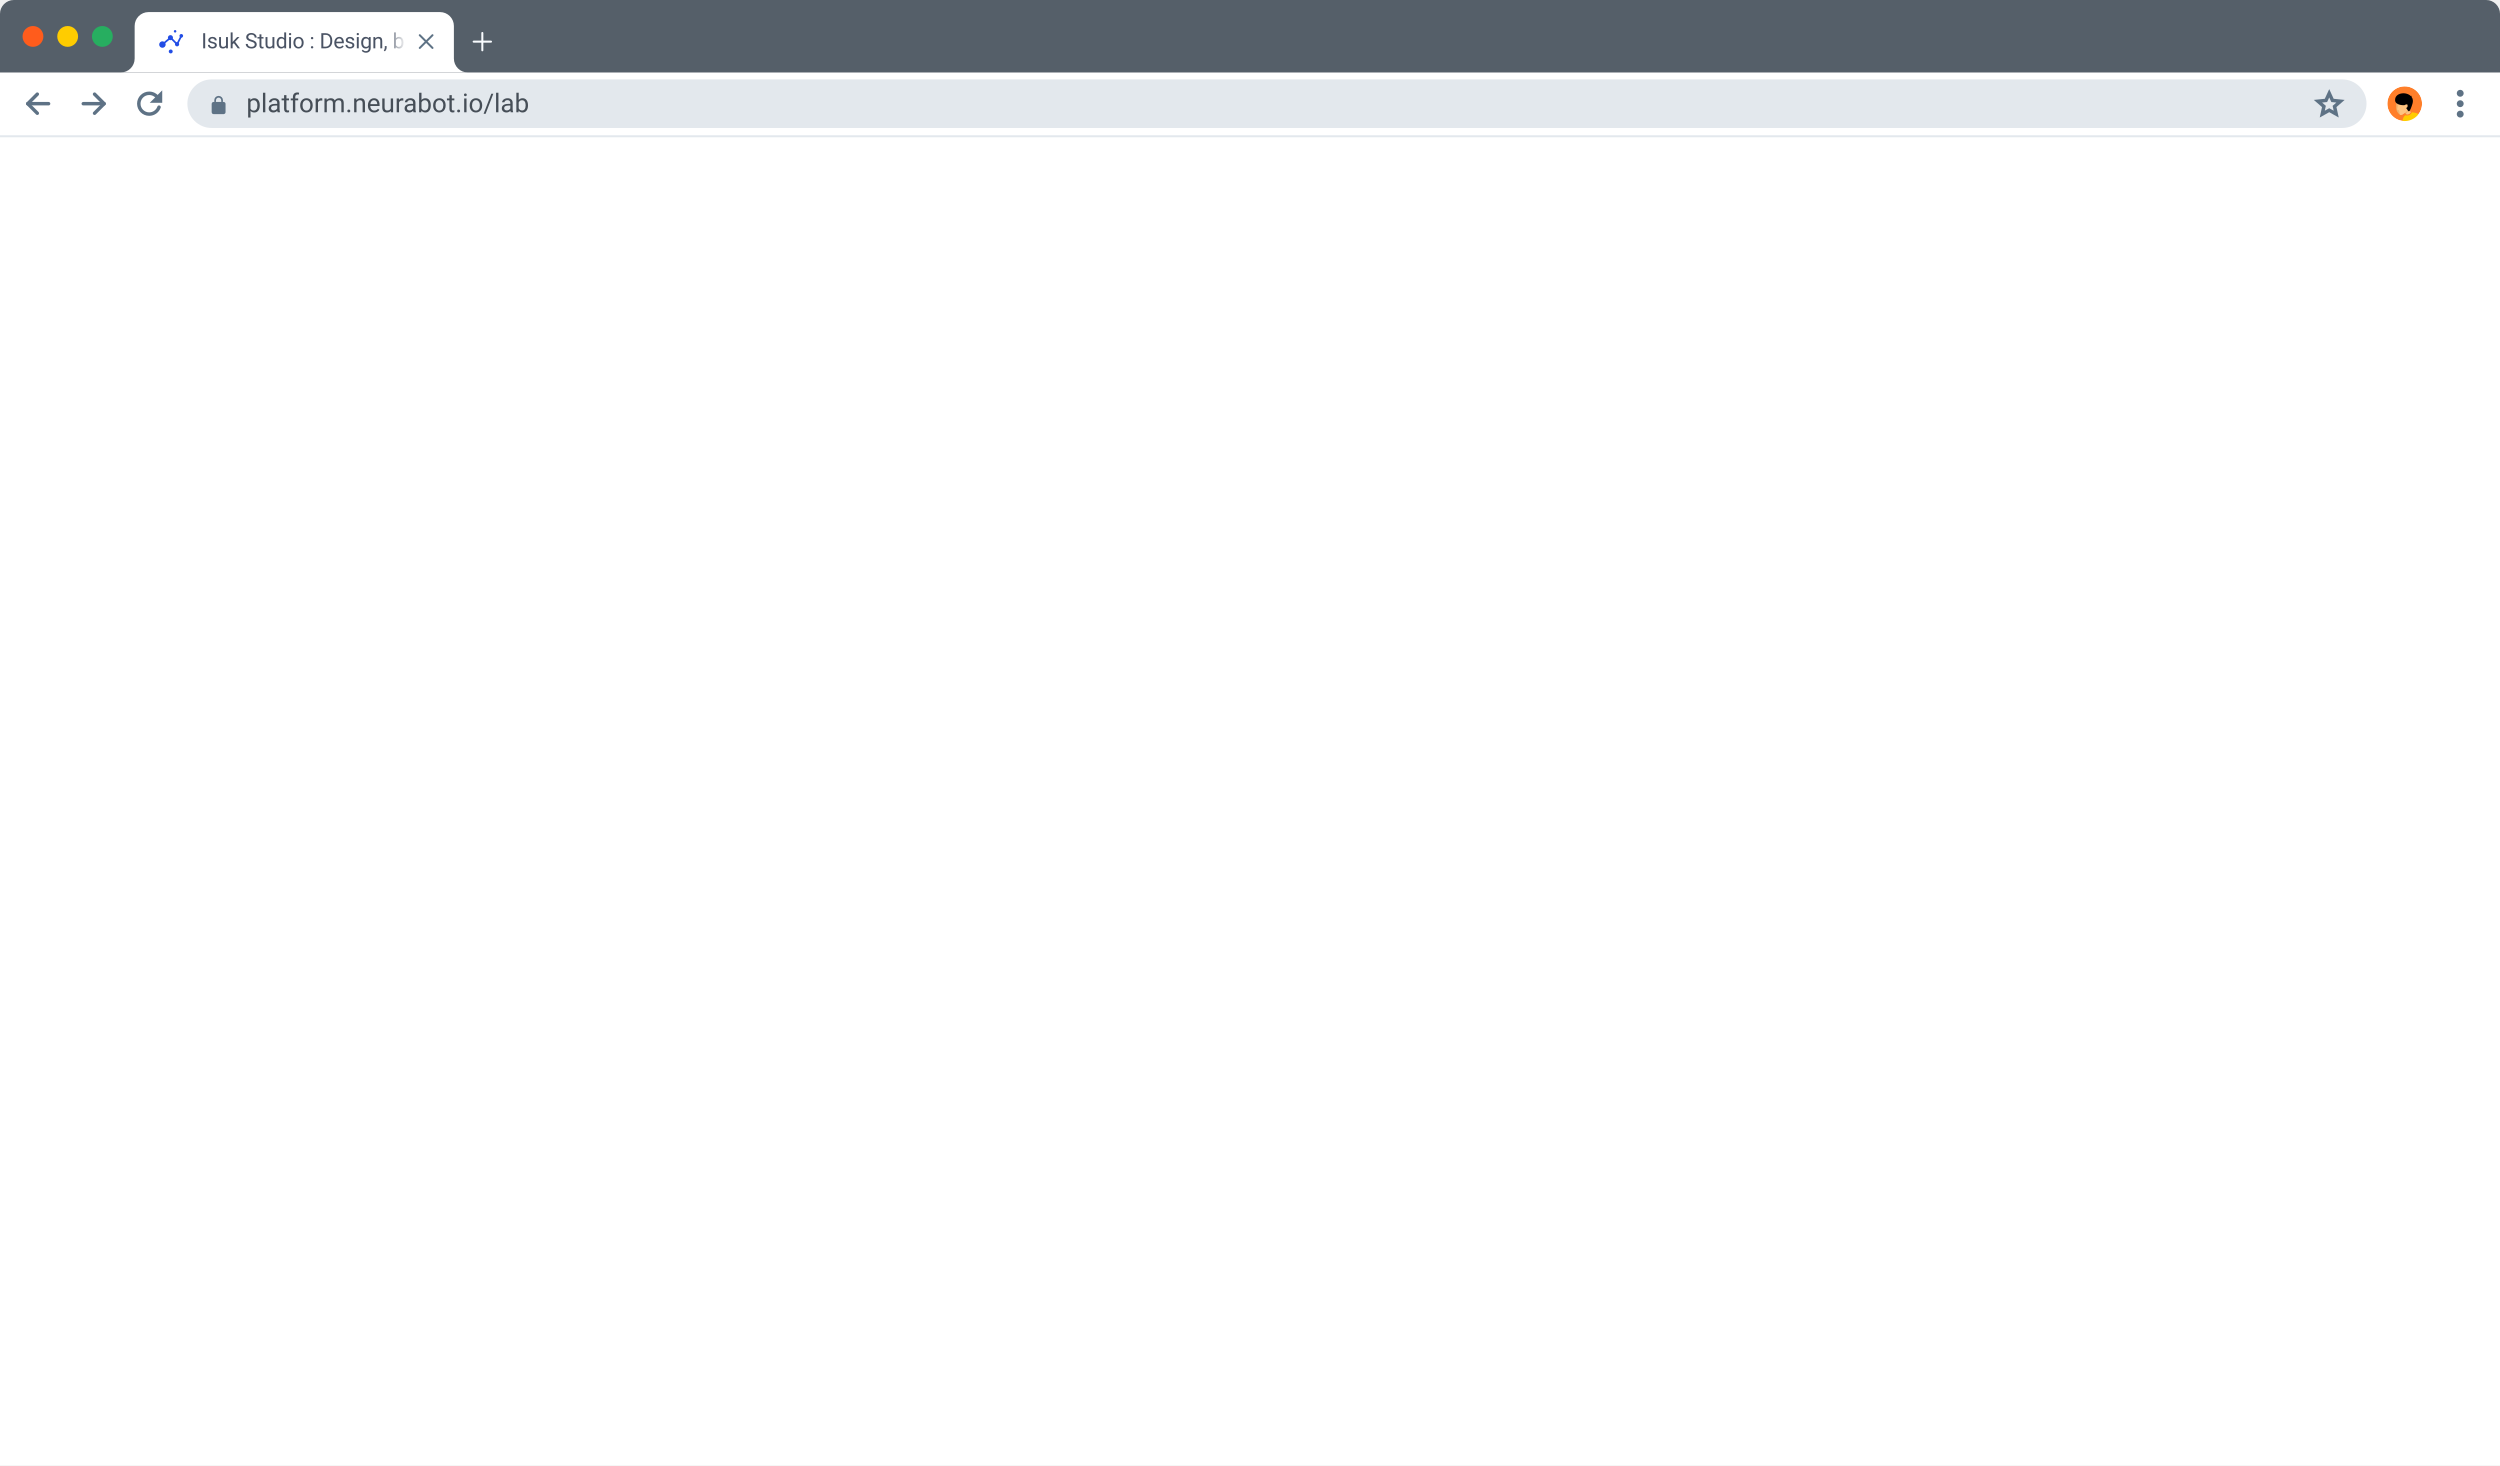
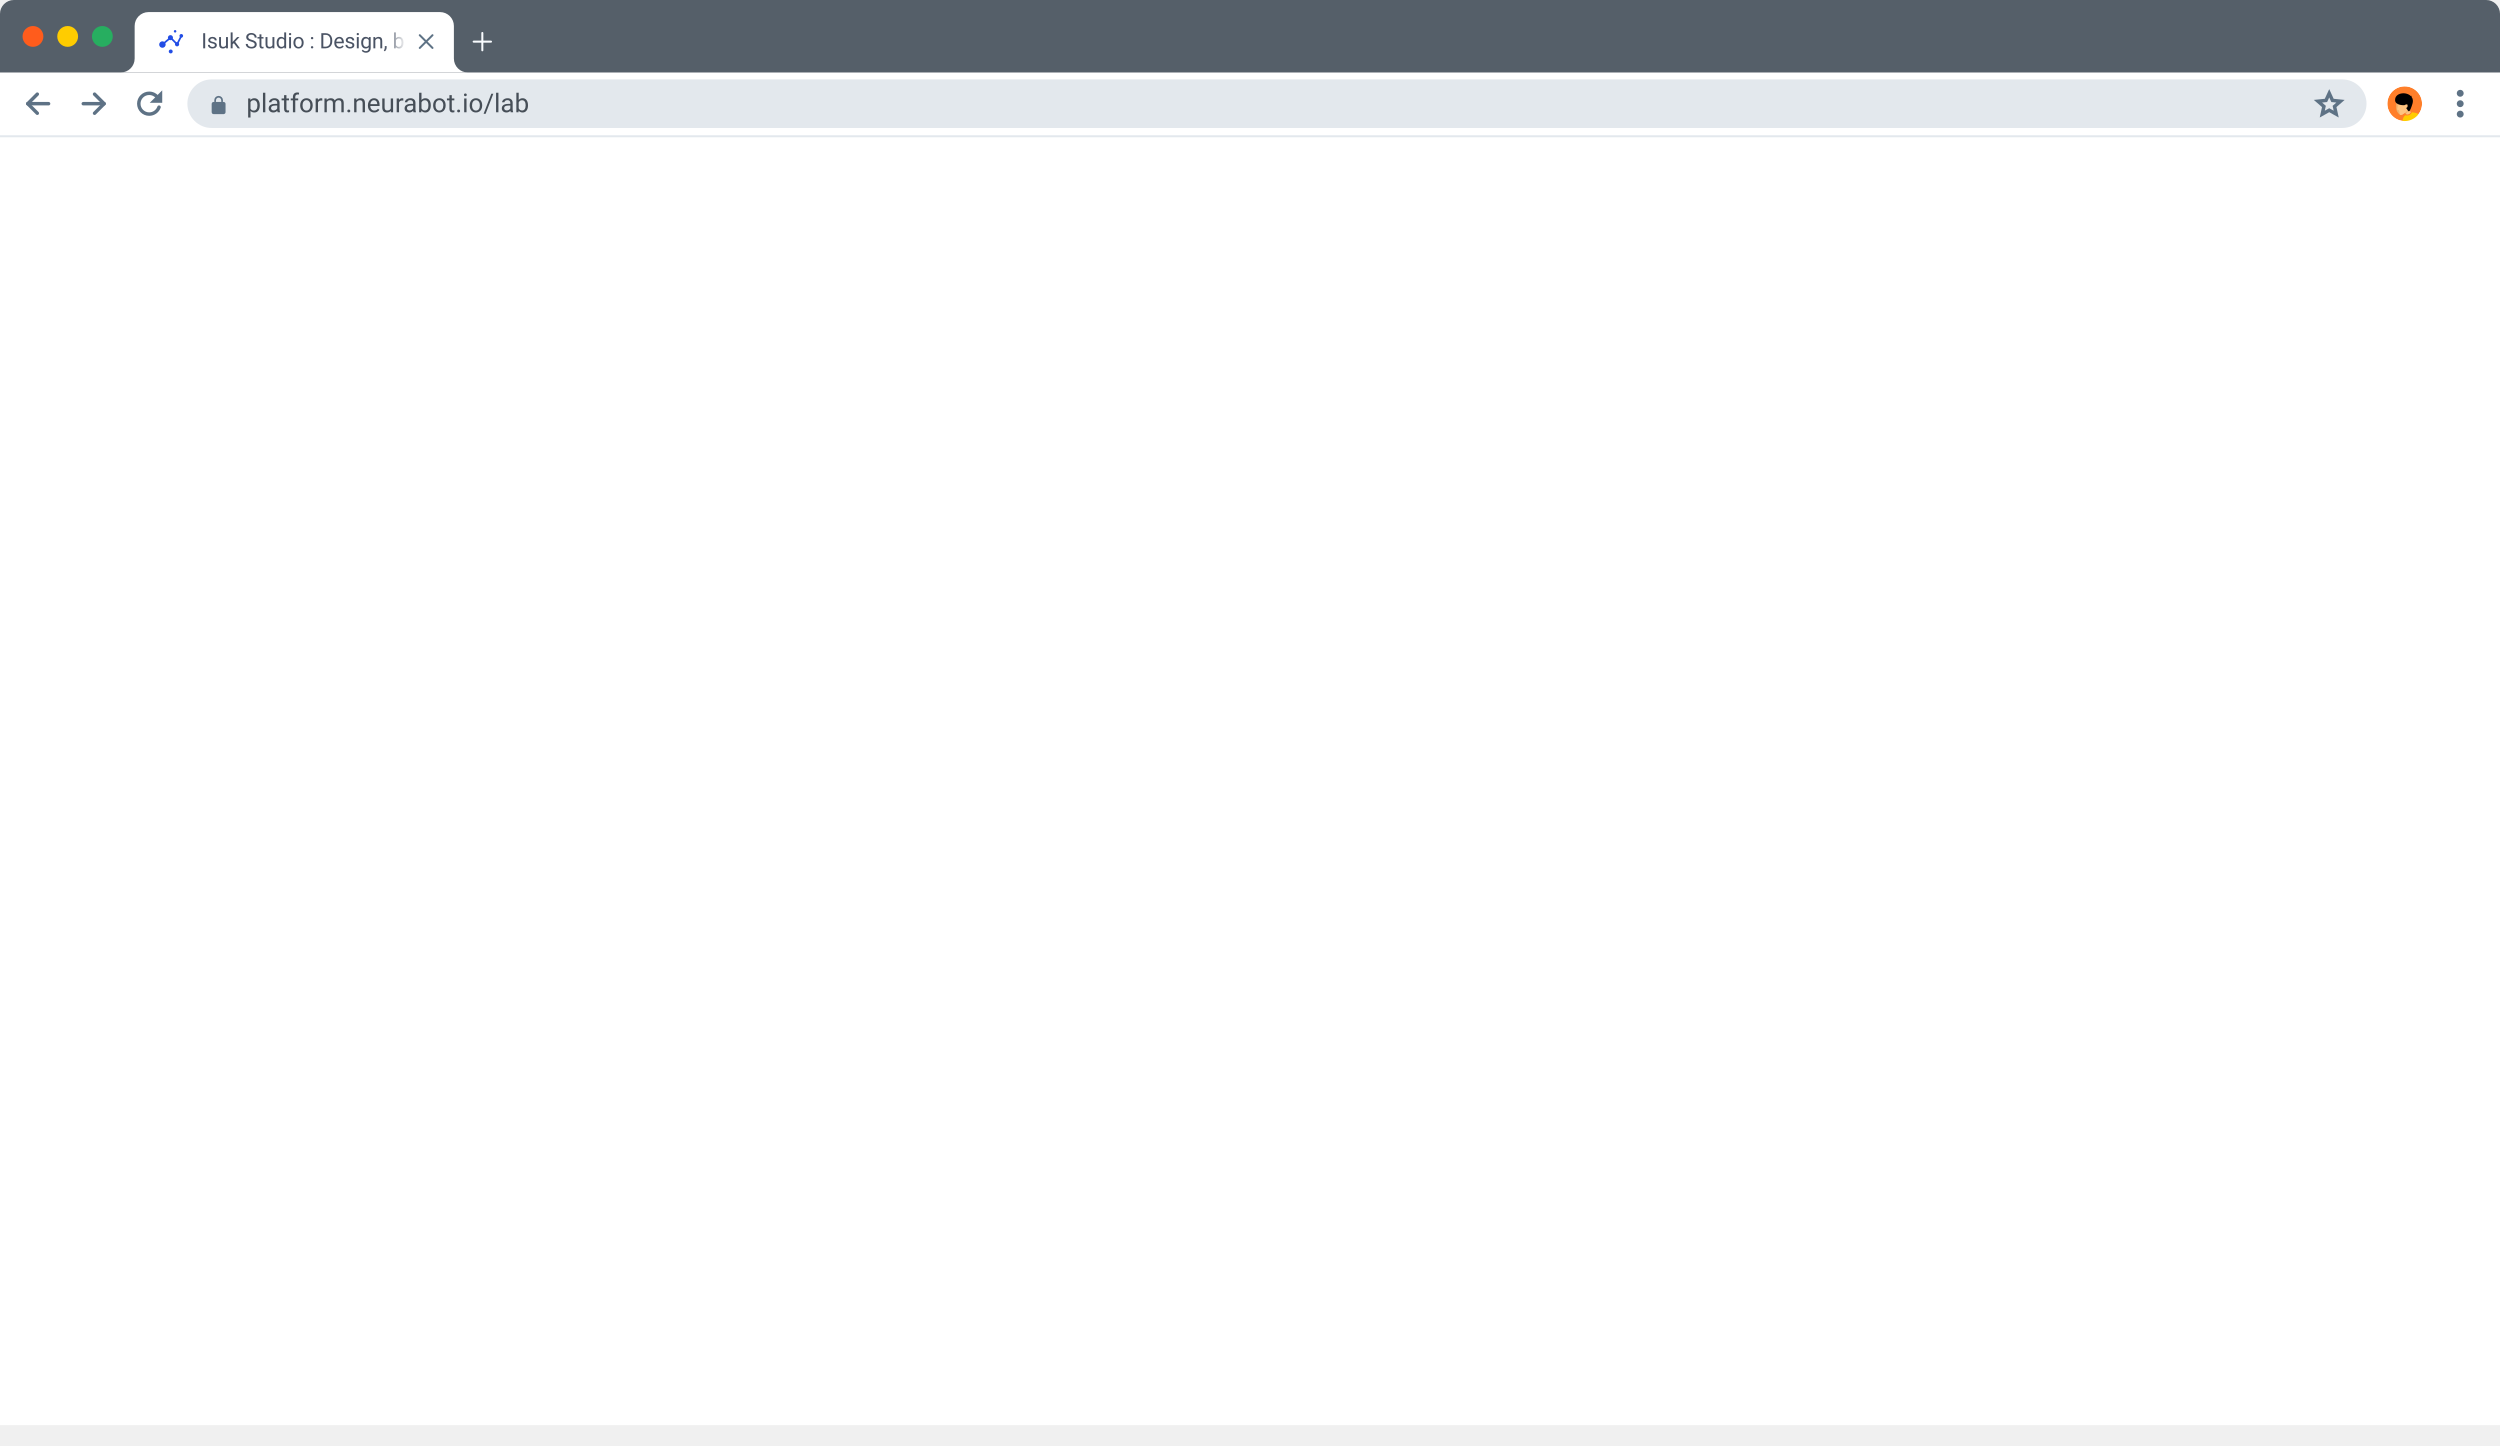
- <svg xmlns="http://www.w3.org/2000/svg" width="621" height="364" viewBox="0 0 621 364" fill="none">
-   <rect y="34" width="621" height="330" fill="white" />
+ <svg xmlns="http://www.w3.org/2000/svg" width="621" height="359" viewBox="0 0 621 359" fill="none">
+   <rect y="34" width="621" height="320" fill="white" />
  <rect y="18" width="621" height="16" fill="white" />
  <rect y="33.6" width="621" height="0.5" fill="#E3E8ED" />
  <path d="M39.502 24.895C39.147 23.891 38.19 23.172 37.064 23.172C35.636 23.172 34.478 24.329 34.478 25.758C34.478 27.186 35.636 28.343 37.064 28.343C38.19 28.343 39.147 27.624 39.502 26.619" stroke="#5E7285" stroke-width="0.862" stroke-linecap="round" />
  <path d="M40.081 22.956L37.71 25.326H40.081V22.956Z" fill="#5E7285" stroke="#5E7285" stroke-width="0.431" />
  <circle cx="611.119" cy="23.172" r="0.862" fill="#5E7285" />
  <circle cx="611.119" cy="25.758" r="0.862" fill="#5E7285" />
  <circle cx="611.119" cy="28.343" r="0.862" fill="#5E7285" />
  <mask id="mask0" mask-type="alpha" maskUnits="userSpaceOnUse" x="593" y="21" width="9" height="10">
    <circle cx="597.327" cy="25.758" r="4.31" fill="#F9FCFF" />
  </mask>
  <g mask="url(#mask0)">
    <circle cx="597.327" cy="25.758" r="4.31" fill="#FF7F2A" />
    <path d="M597.975 29.173C597.792 28.489 597.755 28.222 597.252 27.841L598.15 26.868C598.656 27.506 598.797 27.915 599.188 28.237C598.789 28.994 598.784 29.162 597.975 29.173Z" fill="#FEC37F" />
    <path d="M597.252 27.841L598.15 26.868C598.206 26.938 598.257 27.006 598.305 27.071C598.305 27.071 598.068 27.927 597.7 28.148C597.599 28.208 597.517 28.075 597.517 28.075C597.446 27.999 597.359 27.922 597.252 27.841Z" fill="#EDB16C" />
    <path d="M597.913 27.536C597.913 27.536 596.914 28.583 596.313 28.583C596.078 28.583 595.424 27.883 595.273 27.273C595.109 26.614 595.339 25.635 595.133 24.593C595.133 24.593 597.466 24.581 597.959 25.651C598.266 26.32 597.913 27.536 597.913 27.536Z" fill="#EDB16C" />
    <path d="M597.913 27.536C597.913 27.536 596.929 28.575 596.328 28.575C596.092 28.575 596.061 28.075 595.911 27.466C595.863 27.273 595.46 27.363 595.439 27.157C595.851 26.02 595.555 24.522 595.555 24.522C595.555 24.522 597.466 24.581 597.959 25.651C598.267 26.32 597.913 27.536 597.913 27.536Z" fill="#FEC37F" />
    <path d="M594.947 24.955C595.055 26.243 597.245 26.134 597.245 26.134C597.245 26.134 597.858 25.761 598.016 26.008C598.227 26.711 597.679 26.816 597.679 26.816C597.952 27.23 598.27 27.676 598.365 27.666C598.66 27.636 599.038 26.494 599.26 25.754C599.437 25.165 599.419 24.559 599.013 24.045C599.004 24.033 599.031 23.994 599.105 23.957C599.068 23.883 598.956 23.951 598.957 23.92C598.959 23.87 599.031 23.772 598.957 23.735C598.957 23.809 598.871 23.884 598.846 23.859C597.596 22.635 594.789 23.074 594.947 24.955Z" fill="black" />
    <path d="M595.771 35.718C596.434 34.676 596.667 33.579 596.684 31.105C596.701 28.631 597.686 28.57 597.686 28.57C598.334 28.747 598.865 28.158 599.017 27.804C599.528 28.066 600.473 27.89 600.868 28.57C601.633 29.886 601.647 32.733 601.635 36.427C601.074 37.258 600.081 37.434 598.892 37.321C597.708 37.209 595.107 36.761 595.771 35.718Z" fill="#FFCC00" />
    <path d="M599.042 27.804C598.704 28.413 598.428 28.615 597.686 28.57" stroke="#FF7F2A" stroke-width="0.236" stroke-linecap="round" />
  </g>
  <path d="M23.488 28.128L25.858 25.758" stroke="#5E7285" stroke-width="0.862" stroke-linecap="round" />
  <path d="M25.427 25.758H20.687" stroke="#5E7285" stroke-width="0.862" stroke-linecap="round" />
  <path d="M23.488 23.387L25.858 25.758" stroke="#5E7285" stroke-width="0.862" stroke-linecap="round" />
  <path d="M9.266 28.128L6.896 25.758" stroke="#5E7285" stroke-width="0.862" stroke-linecap="round" />
  <path d="M7.327 25.758H12.067" stroke="#5E7285" stroke-width="0.862" stroke-linecap="round" />
  <path d="M9.266 23.387L6.896 25.758" stroke="#5E7285" stroke-width="0.862" stroke-linecap="round" />
  <rect x="46.545" y="19.724" width="541.301" height="12.067" rx="6.034" fill="#E3E8ED" />
  <path d="M578.581 23.172L579.394 24.943L581.382 25.147L579.897 26.446L580.312 28.343L578.581 27.374L576.849 28.343L577.264 26.446L575.779 25.147L577.767 24.943L578.581 23.172Z" stroke="#5E7285" stroke-width="0.862" />
  <path d="M64.525 26.209C64.525 26.729 64.406 27.148 64.168 27.465C63.931 27.783 63.608 27.942 63.202 27.942C62.788 27.942 62.462 27.81 62.224 27.547V29.192H61.64V24.463H62.173L62.202 24.842C62.44 24.548 62.77 24.4 63.193 24.4C63.603 24.4 63.927 24.555 64.165 24.864C64.405 25.174 64.525 25.604 64.525 26.155V26.209ZM63.941 26.143C63.941 25.758 63.859 25.453 63.695 25.23C63.531 25.007 63.306 24.896 63.019 24.896C62.666 24.896 62.401 25.053 62.224 25.366V26.998C62.398 27.31 62.666 27.465 63.026 27.465C63.306 27.465 63.528 27.355 63.692 27.134C63.858 26.911 63.941 26.58 63.941 26.143ZM65.904 27.879H65.32V23.03H65.904V27.879ZM68.951 27.879C68.917 27.811 68.889 27.692 68.868 27.519C68.597 27.801 68.273 27.942 67.896 27.942C67.559 27.942 67.283 27.847 67.066 27.658C66.851 27.466 66.744 27.224 66.744 26.932C66.744 26.576 66.879 26.3 67.148 26.105C67.419 25.907 67.8 25.808 68.291 25.808H68.859V25.54C68.859 25.336 68.798 25.174 68.676 25.054C68.554 24.932 68.374 24.871 68.136 24.871C67.928 24.871 67.753 24.923 67.612 25.028C67.471 25.134 67.401 25.261 67.401 25.41H66.814C66.814 25.24 66.873 25.076 66.993 24.918C67.115 24.758 67.28 24.632 67.486 24.539C67.694 24.447 67.922 24.4 68.171 24.4C68.564 24.4 68.873 24.499 69.096 24.697C69.319 24.893 69.434 25.163 69.443 25.508V27.08C69.443 27.394 69.483 27.643 69.563 27.828V27.879H68.951ZM67.981 27.434C68.165 27.434 68.338 27.386 68.502 27.292C68.666 27.197 68.785 27.074 68.859 26.922V26.222H68.401C67.686 26.222 67.328 26.431 67.328 26.85C67.328 27.033 67.389 27.176 67.511 27.279C67.633 27.382 67.79 27.434 67.981 27.434ZM71.151 23.636V24.463H71.788V24.915H71.151V27.033C71.151 27.17 71.179 27.273 71.236 27.342C71.293 27.41 71.389 27.443 71.526 27.443C71.594 27.443 71.686 27.431 71.804 27.405V27.879C71.65 27.921 71.501 27.942 71.356 27.942C71.095 27.942 70.898 27.863 70.766 27.705C70.633 27.547 70.567 27.323 70.567 27.033V24.915H69.945V24.463H70.567V23.636H71.151ZM72.76 27.879V24.915H72.221V24.463H72.76V24.113C72.76 23.747 72.858 23.464 73.054 23.264C73.25 23.064 73.526 22.964 73.884 22.964C74.019 22.964 74.152 22.982 74.285 23.018L74.253 23.491C74.154 23.472 74.049 23.463 73.938 23.463C73.748 23.463 73.602 23.519 73.499 23.63C73.396 23.739 73.344 23.897 73.344 24.104V24.463H74.073V24.915H73.344V27.879H72.76ZM74.566 26.14C74.566 25.805 74.631 25.504 74.762 25.237C74.894 24.97 75.077 24.763 75.311 24.618C75.547 24.473 75.815 24.4 76.116 24.4C76.581 24.4 76.957 24.561 77.243 24.883C77.531 25.205 77.675 25.633 77.675 26.168V26.209C77.675 26.541 77.611 26.84 77.483 27.105C77.356 27.369 77.174 27.574 76.936 27.721C76.701 27.868 76.429 27.942 76.122 27.942C75.659 27.942 75.284 27.781 74.995 27.459C74.709 27.137 74.566 26.711 74.566 26.181V26.14ZM75.153 26.209C75.153 26.588 75.24 26.892 75.415 27.121C75.592 27.351 75.828 27.465 76.122 27.465C76.419 27.465 76.654 27.349 76.829 27.118C77.004 26.884 77.091 26.558 77.091 26.14C77.091 25.765 77.002 25.462 76.823 25.23C76.646 24.997 76.41 24.88 76.116 24.88C75.828 24.88 75.595 24.995 75.418 25.224C75.241 25.453 75.153 25.782 75.153 26.209ZM80.058 24.987C79.97 24.973 79.874 24.965 79.771 24.965C79.388 24.965 79.128 25.128 78.991 25.455V27.879H78.407V24.463H78.976L78.985 24.858C79.177 24.553 79.448 24.4 79.799 24.4C79.913 24.4 79.999 24.415 80.058 24.445V24.987ZM81.147 24.463L81.163 24.842C81.413 24.548 81.751 24.4 82.176 24.4C82.654 24.4 82.979 24.583 83.152 24.95C83.265 24.785 83.413 24.653 83.594 24.552C83.777 24.451 83.992 24.4 84.241 24.4C84.99 24.4 85.371 24.797 85.383 25.59V27.879H84.799V25.625C84.799 25.381 84.744 25.199 84.632 25.079C84.521 24.957 84.333 24.896 84.07 24.896C83.853 24.896 83.674 24.961 83.531 25.092C83.387 25.22 83.304 25.393 83.281 25.612V27.879H82.694V25.641C82.694 25.144 82.451 24.896 81.965 24.896C81.582 24.896 81.32 25.059 81.179 25.385V27.879H80.595V24.463H81.147ZM86.28 27.573C86.28 27.472 86.309 27.387 86.368 27.32C86.429 27.253 86.52 27.219 86.64 27.219C86.76 27.219 86.85 27.253 86.911 27.32C86.974 27.387 87.006 27.472 87.006 27.573C87.006 27.669 86.974 27.75 86.911 27.816C86.85 27.881 86.76 27.913 86.64 27.913C86.52 27.913 86.429 27.881 86.368 27.816C86.309 27.75 86.28 27.669 86.28 27.573ZM88.524 24.463L88.543 24.893C88.804 24.564 89.145 24.4 89.566 24.4C90.288 24.4 90.652 24.808 90.658 25.622V27.879H90.074V25.619C90.072 25.372 90.015 25.191 89.903 25.073C89.794 24.955 89.623 24.896 89.389 24.896C89.2 24.896 89.033 24.946 88.89 25.047C88.747 25.148 88.636 25.281 88.556 25.445V27.879H87.972V24.463H88.524ZM92.956 27.942C92.493 27.942 92.116 27.79 91.826 27.487C91.535 27.182 91.39 26.775 91.39 26.266V26.159C91.39 25.82 91.454 25.518 91.583 25.253C91.713 24.985 91.894 24.777 92.126 24.628C92.359 24.476 92.612 24.4 92.883 24.4C93.327 24.4 93.672 24.547 93.919 24.839C94.165 25.131 94.288 25.55 94.288 26.095V26.338H91.974C91.983 26.675 92.081 26.948 92.268 27.156C92.457 27.362 92.697 27.465 92.987 27.465C93.194 27.465 93.368 27.423 93.511 27.339C93.655 27.255 93.78 27.143 93.887 27.004L94.244 27.282C93.958 27.722 93.528 27.942 92.956 27.942ZM92.883 24.88C92.648 24.88 92.45 24.966 92.29 25.139C92.13 25.309 92.031 25.549 91.993 25.859H93.704V25.814C93.687 25.518 93.607 25.288 93.464 25.126C93.321 24.962 93.127 24.88 92.883 24.88ZM97.075 27.541C96.848 27.808 96.514 27.942 96.075 27.942C95.71 27.942 95.433 27.837 95.241 27.626C95.052 27.414 94.956 27.1 94.954 26.686V24.463H95.538V26.67C95.538 27.188 95.748 27.446 96.169 27.446C96.615 27.446 96.912 27.28 97.059 26.948V24.463H97.643V27.879H97.088L97.075 27.541ZM100.184 24.987C100.096 24.973 100 24.965 99.897 24.965C99.514 24.965 99.254 25.128 99.118 25.455V27.879H98.534V24.463H99.102L99.111 24.858C99.303 24.553 99.574 24.4 99.925 24.4C100.039 24.4 100.125 24.415 100.184 24.445V24.987ZM102.706 27.879C102.673 27.811 102.645 27.692 102.624 27.519C102.353 27.801 102.029 27.942 101.652 27.942C101.315 27.942 101.039 27.847 100.822 27.658C100.607 27.466 100.5 27.224 100.5 26.932C100.5 26.576 100.635 26.3 100.904 26.105C101.176 25.907 101.556 25.808 102.047 25.808H102.615V25.54C102.615 25.336 102.554 25.174 102.432 25.054C102.31 24.932 102.13 24.871 101.892 24.871C101.684 24.871 101.509 24.923 101.368 25.028C101.227 25.134 101.157 25.261 101.157 25.41H100.569C100.569 25.24 100.629 25.076 100.749 24.918C100.871 24.758 101.036 24.632 101.242 24.539C101.45 24.447 101.678 24.4 101.927 24.4C102.32 24.4 102.629 24.499 102.852 24.697C103.075 24.893 103.19 25.163 103.199 25.508V27.08C103.199 27.394 103.239 27.643 103.319 27.828V27.879H102.706ZM101.737 27.434C101.92 27.434 102.094 27.386 102.258 27.292C102.422 27.197 102.541 27.074 102.615 26.922V26.222H102.157C101.442 26.222 101.084 26.431 101.084 26.85C101.084 27.033 101.145 27.176 101.267 27.279C101.389 27.382 101.546 27.434 101.737 27.434ZM107.006 26.209C107.006 26.731 106.886 27.151 106.646 27.468C106.406 27.784 106.084 27.942 105.68 27.942C105.249 27.942 104.915 27.789 104.679 27.484L104.651 27.879H104.114V23.03H104.698V24.839C104.934 24.547 105.259 24.4 105.674 24.4C106.088 24.4 106.413 24.557 106.649 24.871C106.887 25.184 107.006 25.613 107.006 26.159V26.209ZM106.422 26.143C106.422 25.745 106.345 25.438 106.191 25.221C106.038 25.004 105.817 24.896 105.528 24.896C105.143 24.896 104.867 25.075 104.698 25.433V26.91C104.877 27.267 105.156 27.446 105.535 27.446C105.815 27.446 106.032 27.338 106.188 27.121C106.344 26.904 106.422 26.578 106.422 26.143ZM107.59 26.14C107.59 25.805 107.655 25.504 107.785 25.237C107.918 24.97 108.101 24.763 108.335 24.618C108.57 24.473 108.839 24.4 109.139 24.4C109.605 24.4 109.98 24.561 110.266 24.883C110.555 25.205 110.699 25.633 110.699 26.168V26.209C110.699 26.541 110.635 26.84 110.506 27.105C110.38 27.369 110.198 27.574 109.96 27.721C109.724 27.868 109.453 27.942 109.146 27.942C108.683 27.942 108.307 27.781 108.019 27.459C107.733 27.137 107.59 26.711 107.59 26.181V26.14ZM108.177 26.209C108.177 26.588 108.264 26.892 108.439 27.121C108.615 27.351 108.851 27.465 109.146 27.465C109.442 27.465 109.678 27.349 109.853 27.118C110.028 26.884 110.115 26.558 110.115 26.14C110.115 25.765 110.025 25.462 109.847 25.23C109.67 24.997 109.434 24.88 109.139 24.88C108.851 24.88 108.619 24.995 108.442 25.224C108.265 25.453 108.177 25.782 108.177 26.209ZM112.223 23.636V24.463H112.861V24.915H112.223V27.033C112.223 27.17 112.252 27.273 112.309 27.342C112.365 27.41 112.462 27.443 112.599 27.443C112.666 27.443 112.759 27.431 112.877 27.405V27.879C112.723 27.921 112.574 27.942 112.429 27.942C112.168 27.942 111.971 27.863 111.838 27.705C111.706 27.547 111.639 27.323 111.639 27.033V24.915H111.018V24.463H111.639V23.636H112.223ZM113.559 27.573C113.559 27.472 113.588 27.387 113.647 27.32C113.708 27.253 113.799 27.219 113.918 27.219C114.038 27.219 114.129 27.253 114.19 27.32C114.253 27.387 114.285 27.472 114.285 27.573C114.285 27.669 114.253 27.75 114.19 27.816C114.129 27.881 114.038 27.913 113.918 27.913C113.799 27.913 113.708 27.881 113.647 27.816C113.588 27.75 113.559 27.669 113.559 27.573ZM115.885 27.879H115.301V24.463H115.885V27.879ZM115.254 23.558C115.254 23.463 115.282 23.383 115.339 23.318C115.398 23.252 115.484 23.22 115.598 23.22C115.711 23.22 115.798 23.252 115.857 23.318C115.915 23.383 115.945 23.463 115.945 23.558C115.945 23.652 115.915 23.731 115.857 23.794C115.798 23.857 115.711 23.889 115.598 23.889C115.484 23.889 115.398 23.857 115.339 23.794C115.282 23.731 115.254 23.652 115.254 23.558ZM116.668 26.14C116.668 25.805 116.733 25.504 116.864 25.237C116.996 24.97 117.179 24.763 117.413 24.618C117.648 24.473 117.917 24.4 118.218 24.4C118.683 24.4 119.058 24.561 119.345 24.883C119.633 25.205 119.777 25.633 119.777 26.168V26.209C119.777 26.541 119.713 26.84 119.584 27.105C119.458 27.369 119.276 27.574 119.038 27.721C118.803 27.868 118.531 27.942 118.224 27.942C117.761 27.942 117.385 27.781 117.097 27.459C116.811 27.137 116.668 26.711 116.668 26.181V26.14ZM117.255 26.209C117.255 26.588 117.342 26.892 117.517 27.121C117.694 27.351 117.929 27.465 118.224 27.465C118.521 27.465 118.756 27.349 118.931 27.118C119.106 26.884 119.193 26.558 119.193 26.14C119.193 25.765 119.104 25.462 118.925 25.23C118.748 24.997 118.512 24.88 118.218 24.88C117.929 24.88 117.697 24.995 117.52 25.224C117.343 25.453 117.255 25.782 117.255 26.209ZM120.626 28.273H120.124L122.043 23.283H122.542L120.626 28.273ZM123.808 27.879H123.224V23.03H123.808V27.879ZM126.854 27.879C126.82 27.811 126.793 27.692 126.772 27.519C126.5 27.801 126.176 27.942 125.8 27.942C125.463 27.942 125.186 27.847 124.969 27.658C124.755 27.466 124.648 27.224 124.648 26.932C124.648 26.576 124.782 26.3 125.052 26.105C125.323 25.907 125.704 25.808 126.194 25.808H126.762V25.54C126.762 25.336 126.701 25.174 126.579 25.054C126.457 24.932 126.277 24.871 126.04 24.871C125.831 24.871 125.657 24.923 125.516 25.028C125.375 25.134 125.304 25.261 125.304 25.41H124.717C124.717 25.24 124.777 25.076 124.897 24.918C125.019 24.758 125.183 24.632 125.389 24.539C125.598 24.447 125.826 24.4 126.074 24.4C126.468 24.4 126.776 24.499 126.999 24.697C127.222 24.893 127.338 25.163 127.346 25.508V27.08C127.346 27.394 127.386 27.643 127.466 27.828V27.879H126.854ZM125.885 27.434C126.068 27.434 126.242 27.386 126.406 27.292C126.57 27.197 126.689 27.074 126.762 26.922V26.222H126.305C125.589 26.222 125.231 26.431 125.231 26.85C125.231 27.033 125.293 27.176 125.415 27.279C125.537 27.382 125.693 27.434 125.885 27.434ZM131.153 26.209C131.153 26.731 131.033 27.151 130.793 27.468C130.553 27.784 130.231 27.942 129.827 27.942C129.396 27.942 129.062 27.789 128.827 27.484L128.798 27.879H128.262V23.03H128.846V24.839C129.081 24.547 129.407 24.4 129.821 24.4C130.236 24.4 130.561 24.557 130.796 24.871C131.034 25.184 131.153 25.613 131.153 26.159V26.209ZM130.569 26.143C130.569 25.745 130.492 25.438 130.339 25.221C130.185 25.004 129.964 24.896 129.676 24.896C129.291 24.896 129.014 25.075 128.846 25.433V26.91C129.025 27.267 129.303 27.446 129.682 27.446C129.962 27.446 130.18 27.338 130.336 27.121C130.491 26.904 130.569 26.578 130.569 26.143Z" fill="#464E57" />
  <rect x="52.794" y="25.542" width="3.017" height="2.586" rx="0.215" fill="#5E7285" stroke="#5E7285" stroke-width="0.431" />
  <path d="M53.441 25.326V24.895C53.441 24.419 53.827 24.034 54.303 24.034V24.034C54.779 24.034 55.165 24.419 55.165 24.895V25.326" stroke="#5E7285" stroke-width="0.431" />
  <path d="M0 3.448C0 1.544 1.544 0 3.448 0H617.552C619.456 0 621 1.544 621 3.448V18H0V3.448Z" fill="#555F69" />
  <circle cx="8.189" cy="9.05" r="2.586" fill="#FF5C1C" />
  <circle cx="16.808" cy="9.05" r="2.586" fill="#FFCC00" />
  <circle cx="25.427" cy="9.05" r="2.586" fill="#27AE60" />
  <path d="M33.448 6.448C33.448 4.544 34.991 3 36.896 3H109.299C111.203 3 112.747 4.544 112.747 6.448V14.552C112.747 16.456 114.29 18 116.194 18H30C31.904 18 33.448 16.456 33.448 14.552V6.448Z" fill="white" />
  <g clip-path="url(#clip0)">
    <circle cx="40.345" cy="11.066" r="0.805" fill="#224DE5" />
    <path d="M40.31 11.066L42.374 9.351L43.983 10.996L45.068 8.897" stroke="#224DE5" stroke-width="0.433" />
    <circle cx="42.339" cy="9.354" r="0.63" fill="#224DE5" />
    <circle cx="45.033" cy="8.9" r="0.455" fill="#224DE5" />
    <circle cx="43.494" cy="7.778" r="0.315" fill="#224DE5" />
    <circle cx="42.409" cy="12.782" r="0.49" fill="#224DE5" />
    <circle cx="43.983" cy="10.994" r="0.525" fill="#224DE5" />
  </g>
  <path d="M50.967 12H50.472V8.247H50.967V12ZM53.379 11.26C53.379 11.131 53.33 11.032 53.232 10.961C53.136 10.889 52.966 10.827 52.724 10.775C52.483 10.724 52.292 10.662 52.149 10.59C52.008 10.518 51.903 10.432 51.835 10.332C51.768 10.232 51.734 10.114 51.734 9.976C51.734 9.748 51.83 9.554 52.023 9.396C52.217 9.238 52.465 9.159 52.765 9.159C53.081 9.159 53.337 9.241 53.533 9.404C53.731 9.567 53.83 9.776 53.83 10.03H53.35C53.35 9.9 53.294 9.787 53.183 9.693C53.073 9.598 52.934 9.551 52.765 9.551C52.592 9.551 52.456 9.589 52.358 9.664C52.26 9.74 52.211 9.839 52.211 9.961C52.211 10.076 52.257 10.163 52.348 10.221C52.439 10.28 52.603 10.336 52.84 10.389C53.079 10.442 53.272 10.506 53.42 10.58C53.568 10.653 53.677 10.743 53.747 10.848C53.82 10.951 53.856 11.077 53.856 11.227C53.856 11.476 53.756 11.676 53.557 11.827C53.357 11.977 53.099 12.052 52.781 12.052C52.557 12.052 52.36 12.012 52.188 11.933C52.016 11.854 51.881 11.744 51.783 11.603C51.687 11.46 51.639 11.307 51.639 11.142H52.116C52.124 11.301 52.188 11.429 52.306 11.523C52.427 11.616 52.585 11.662 52.781 11.662C52.961 11.662 53.105 11.626 53.214 11.554C53.324 11.48 53.379 11.382 53.379 11.26ZM56.154 11.724C55.969 11.942 55.696 12.052 55.337 12.052C55.04 12.052 54.813 11.966 54.657 11.794C54.502 11.62 54.424 11.364 54.422 11.026V9.211H54.899V11.013C54.899 11.435 55.071 11.647 55.414 11.647C55.779 11.647 56.021 11.511 56.141 11.239V9.211H56.618V12H56.165L56.154 11.724ZM58.079 10.709L57.78 11.02V12H57.303V8.04H57.78V10.435L58.035 10.129L58.904 9.211H59.484L58.399 10.376L59.61 12H59.051L58.079 10.709ZM62.377 10.327C61.953 10.205 61.644 10.056 61.449 9.878C61.257 9.7 61.161 9.48 61.161 9.219C61.161 8.923 61.278 8.679 61.514 8.486C61.751 8.292 62.059 8.195 62.437 8.195C62.694 8.195 62.924 8.245 63.125 8.345C63.328 8.444 63.484 8.582 63.594 8.757C63.706 8.932 63.762 9.124 63.762 9.332H63.264C63.264 9.105 63.192 8.927 63.048 8.798C62.903 8.668 62.7 8.602 62.437 8.602C62.193 8.602 62.002 8.657 61.864 8.765C61.729 8.871 61.661 9.02 61.661 9.211C61.661 9.364 61.725 9.493 61.854 9.6C61.985 9.705 62.206 9.801 62.517 9.889C62.829 9.976 63.073 10.073 63.249 10.18C63.426 10.285 63.556 10.408 63.641 10.549C63.726 10.69 63.769 10.855 63.769 11.046C63.769 11.35 63.651 11.594 63.414 11.778C63.176 11.96 62.859 12.052 62.462 12.052C62.205 12.052 61.964 12.003 61.741 11.905C61.517 11.805 61.344 11.669 61.222 11.497C61.102 11.325 61.042 11.13 61.042 10.912H61.539C61.539 11.139 61.623 11.319 61.79 11.451C61.958 11.582 62.182 11.647 62.462 11.647C62.724 11.647 62.924 11.594 63.063 11.487C63.202 11.38 63.272 11.235 63.272 11.051C63.272 10.867 63.207 10.726 63.078 10.626C62.95 10.525 62.716 10.425 62.377 10.327ZM64.934 8.535V9.211H65.454V9.579H64.934V11.309C64.934 11.421 64.957 11.505 65.003 11.562C65.05 11.617 65.129 11.644 65.24 11.644C65.296 11.644 65.371 11.634 65.467 11.613V12C65.342 12.034 65.22 12.052 65.101 12.052C64.888 12.052 64.728 11.987 64.619 11.858C64.511 11.729 64.457 11.546 64.457 11.309V9.579H63.949V9.211H64.457V8.535H64.934ZM67.691 11.724C67.506 11.942 67.233 12.052 66.874 12.052C66.577 12.052 66.35 11.966 66.194 11.794C66.039 11.62 65.961 11.364 65.959 11.026V9.211H66.436V11.013C66.436 11.435 66.608 11.647 66.951 11.647C67.316 11.647 67.558 11.511 67.678 11.239V9.211H68.155V12H67.701L67.691 11.724ZM68.722 10.582C68.722 10.154 68.823 9.811 69.026 9.551C69.228 9.29 69.494 9.159 69.822 9.159C70.149 9.159 70.407 9.271 70.598 9.494V8.04H71.075V12H70.637L70.614 11.701C70.423 11.935 70.157 12.052 69.817 12.052C69.494 12.052 69.23 11.919 69.026 11.655C68.823 11.39 68.722 11.044 68.722 10.618V10.582ZM69.198 10.636C69.198 10.953 69.264 11.2 69.394 11.379C69.525 11.557 69.705 11.647 69.936 11.647C70.238 11.647 70.459 11.511 70.598 11.239V9.958C70.456 9.695 70.237 9.564 69.941 9.564C69.707 9.564 69.525 9.654 69.394 9.835C69.264 10.015 69.198 10.282 69.198 10.636ZM72.291 12H71.814V9.211H72.291V12ZM71.775 8.471C71.775 8.394 71.799 8.328 71.845 8.275C71.893 8.222 71.964 8.195 72.056 8.195C72.149 8.195 72.22 8.222 72.268 8.275C72.316 8.328 72.34 8.394 72.34 8.471C72.34 8.548 72.316 8.613 72.268 8.664C72.22 8.716 72.149 8.742 72.056 8.742C71.964 8.742 71.893 8.716 71.845 8.664C71.799 8.613 71.775 8.548 71.775 8.471ZM72.886 10.58C72.886 10.306 72.939 10.061 73.046 9.842C73.154 9.624 73.303 9.456 73.494 9.337C73.687 9.219 73.906 9.159 74.151 9.159C74.531 9.159 74.838 9.291 75.072 9.554C75.307 9.817 75.425 10.166 75.425 10.603V10.636C75.425 10.908 75.373 11.152 75.268 11.368C75.165 11.583 75.016 11.751 74.822 11.871C74.629 11.991 74.407 12.052 74.157 12.052C73.778 12.052 73.472 11.92 73.236 11.657C73.003 11.394 72.886 11.046 72.886 10.613V10.58ZM73.365 10.636C73.365 10.946 73.436 11.194 73.579 11.381C73.724 11.569 73.916 11.662 74.157 11.662C74.399 11.662 74.591 11.568 74.734 11.379C74.877 11.188 74.948 10.922 74.948 10.58C74.948 10.274 74.875 10.026 74.729 9.837C74.585 9.646 74.392 9.551 74.151 9.551C73.916 9.551 73.726 9.645 73.582 9.832C73.437 10.019 73.365 10.287 73.365 10.636ZM77.228 11.75C77.228 11.668 77.252 11.599 77.3 11.544C77.35 11.489 77.424 11.461 77.522 11.461C77.62 11.461 77.694 11.489 77.743 11.544C77.795 11.599 77.821 11.668 77.821 11.75C77.821 11.829 77.795 11.895 77.743 11.948C77.694 12.002 77.62 12.028 77.522 12.028C77.424 12.028 77.35 12.002 77.3 11.948C77.252 11.895 77.228 11.829 77.228 11.75ZM77.23 9.474C77.23 9.391 77.254 9.322 77.302 9.267C77.352 9.213 77.426 9.185 77.524 9.185C77.622 9.185 77.696 9.213 77.746 9.267C77.797 9.322 77.823 9.391 77.823 9.474C77.823 9.553 77.797 9.619 77.746 9.672C77.696 9.725 77.622 9.752 77.524 9.752C77.426 9.752 77.352 9.725 77.302 9.672C77.254 9.619 77.23 9.553 77.23 9.474ZM79.817 12V8.247H80.876C81.203 8.247 81.492 8.319 81.743 8.463C81.993 8.608 82.187 8.813 82.323 9.079C82.46 9.346 82.53 9.652 82.531 9.997V10.237C82.531 10.591 82.463 10.901 82.325 11.167C82.189 11.434 81.994 11.638 81.74 11.781C81.487 11.924 81.193 11.997 80.856 12H79.817ZM80.312 8.654V11.595H80.833C81.214 11.595 81.51 11.477 81.722 11.239C81.935 11.002 82.042 10.665 82.042 10.226V10.007C82.042 9.581 81.941 9.25 81.74 9.015C81.541 8.778 81.257 8.657 80.889 8.654H80.312ZM84.32 12.052C83.942 12.052 83.634 11.928 83.397 11.68C83.16 11.431 83.041 11.099 83.041 10.683V10.595C83.041 10.318 83.093 10.072 83.198 9.855C83.305 9.637 83.453 9.467 83.642 9.345C83.832 9.221 84.039 9.159 84.26 9.159C84.623 9.159 84.905 9.279 85.106 9.518C85.307 9.756 85.407 10.098 85.407 10.543V10.742H83.518C83.525 11.017 83.605 11.239 83.758 11.41C83.912 11.578 84.108 11.662 84.345 11.662C84.514 11.662 84.656 11.628 84.773 11.559C84.89 11.49 84.992 11.399 85.08 11.286L85.371 11.513C85.138 11.872 84.787 12.052 84.32 12.052ZM84.26 9.551C84.068 9.551 83.906 9.622 83.776 9.762C83.645 9.902 83.564 10.098 83.533 10.35H84.93V10.314C84.917 10.072 84.852 9.884 84.735 9.752C84.618 9.618 84.46 9.551 84.26 9.551ZM87.541 11.26C87.541 11.131 87.492 11.032 87.394 10.961C87.298 10.889 87.129 10.827 86.886 10.775C86.646 10.724 86.454 10.662 86.311 10.59C86.171 10.518 86.066 10.432 85.997 10.332C85.93 10.232 85.896 10.114 85.896 9.976C85.896 9.748 85.993 9.554 86.185 9.396C86.379 9.238 86.627 9.159 86.928 9.159C87.244 9.159 87.5 9.241 87.696 9.404C87.893 9.567 87.992 9.776 87.992 10.03H87.513C87.513 9.9 87.457 9.787 87.345 9.693C87.235 9.598 87.096 9.551 86.928 9.551C86.754 9.551 86.618 9.589 86.52 9.664C86.422 9.74 86.373 9.839 86.373 9.961C86.373 10.076 86.419 10.163 86.51 10.221C86.601 10.28 86.765 10.336 87.002 10.389C87.241 10.442 87.434 10.506 87.582 10.58C87.73 10.653 87.839 10.743 87.91 10.848C87.982 10.951 88.018 11.077 88.018 11.227C88.018 11.476 87.918 11.676 87.719 11.827C87.52 11.977 87.261 12.052 86.943 12.052C86.72 12.052 86.522 12.012 86.35 11.933C86.178 11.854 86.043 11.744 85.945 11.603C85.849 11.46 85.801 11.307 85.801 11.142H86.278C86.287 11.301 86.35 11.429 86.469 11.523C86.589 11.616 86.747 11.662 86.943 11.662C87.124 11.662 87.268 11.626 87.376 11.554C87.486 11.48 87.541 11.382 87.541 11.26ZM89.113 12H88.636V9.211H89.113V12ZM88.597 8.471C88.597 8.394 88.62 8.328 88.667 8.275C88.715 8.222 88.785 8.195 88.878 8.195C88.971 8.195 89.041 8.222 89.09 8.275C89.138 8.328 89.162 8.394 89.162 8.471C89.162 8.548 89.138 8.613 89.09 8.664C89.041 8.716 88.971 8.742 88.878 8.742C88.785 8.742 88.715 8.716 88.667 8.664C88.62 8.613 88.597 8.548 88.597 8.471ZM89.72 10.582C89.72 10.147 89.821 9.802 90.022 9.546C90.223 9.288 90.489 9.159 90.821 9.159C91.161 9.159 91.427 9.28 91.618 9.52L91.641 9.211H92.076V11.933C92.076 12.294 91.969 12.578 91.754 12.786C91.541 12.994 91.254 13.098 90.893 13.098C90.692 13.098 90.495 13.055 90.303 12.969C90.11 12.883 89.963 12.766 89.862 12.616L90.11 12.33C90.314 12.583 90.564 12.709 90.86 12.709C91.092 12.709 91.272 12.644 91.401 12.513C91.532 12.382 91.597 12.198 91.597 11.961V11.722C91.406 11.942 91.146 12.052 90.816 12.052C90.489 12.052 90.225 11.92 90.022 11.657C89.821 11.394 89.72 11.036 89.72 10.582ZM90.2 10.636C90.2 10.951 90.264 11.198 90.393 11.379C90.522 11.557 90.703 11.647 90.934 11.647C91.235 11.647 91.456 11.51 91.597 11.237V9.964C91.451 9.697 91.232 9.564 90.94 9.564C90.708 9.564 90.526 9.654 90.396 9.835C90.265 10.015 90.2 10.282 90.2 10.636ZM93.205 9.211L93.22 9.561C93.433 9.293 93.712 9.159 94.055 9.159C94.645 9.159 94.942 9.492 94.947 10.157V12H94.471V10.154C94.469 9.953 94.422 9.805 94.331 9.708C94.242 9.612 94.102 9.564 93.911 9.564C93.756 9.564 93.621 9.605 93.504 9.688C93.387 9.77 93.296 9.878 93.231 10.012V12H92.754V9.211H93.205ZM95.606 12.748L95.336 12.562C95.497 12.337 95.582 12.105 95.588 11.866V11.435H96.055V11.809C96.055 11.983 96.012 12.156 95.926 12.33C95.842 12.504 95.735 12.643 95.606 12.748ZM100.24 10.636C100.24 11.062 100.142 11.405 99.946 11.665C99.75 11.923 99.487 12.052 99.157 12.052C98.805 12.052 98.532 11.927 98.34 11.678L98.317 12H97.879V8.04H98.355V9.518C98.548 9.279 98.813 9.159 99.152 9.159C99.49 9.159 99.756 9.287 99.948 9.543C100.143 9.799 100.24 10.15 100.24 10.595V10.636ZM99.763 10.582C99.763 10.257 99.7 10.007 99.575 9.829C99.449 9.652 99.269 9.564 99.033 9.564C98.719 9.564 98.493 9.71 98.355 10.002V11.209C98.501 11.501 98.729 11.647 99.039 11.647C99.267 11.647 99.445 11.558 99.572 11.381C99.699 11.204 99.763 10.938 99.763 10.582Z" fill="url(#paint0_linear)" />
  <path d="M104.271 8.746L107.431 11.907" stroke="#5E7285" stroke-width="0.5" stroke-linecap="round" />
  <path d="M107.431 8.746L104.271 11.907" stroke="#5E7285" stroke-width="0.5" stroke-linecap="round" />
  <path d="M119.811 8.188V12.498M121.965 10.343H117.656" stroke="#F9FCFF" stroke-width="0.5" stroke-linecap="round" />
  <defs>
    <linearGradient id="paint0_linear" x1="50" y1="11.556" x2="101" y2="11.556" gradientUnits="userSpaceOnUse">
      <stop stop-color="#4A5364" />
      <stop offset="0.891" stop-color="#4A5364" />
      <stop offset="1" stop-color="#4A5364" stop-opacity="0" />
    </linearGradient>
    <clipPath id="clip0">
      <rect width="6.92" height="7" fill="white" transform="translate(39 7)" />
    </clipPath>
  </defs>
</svg>
